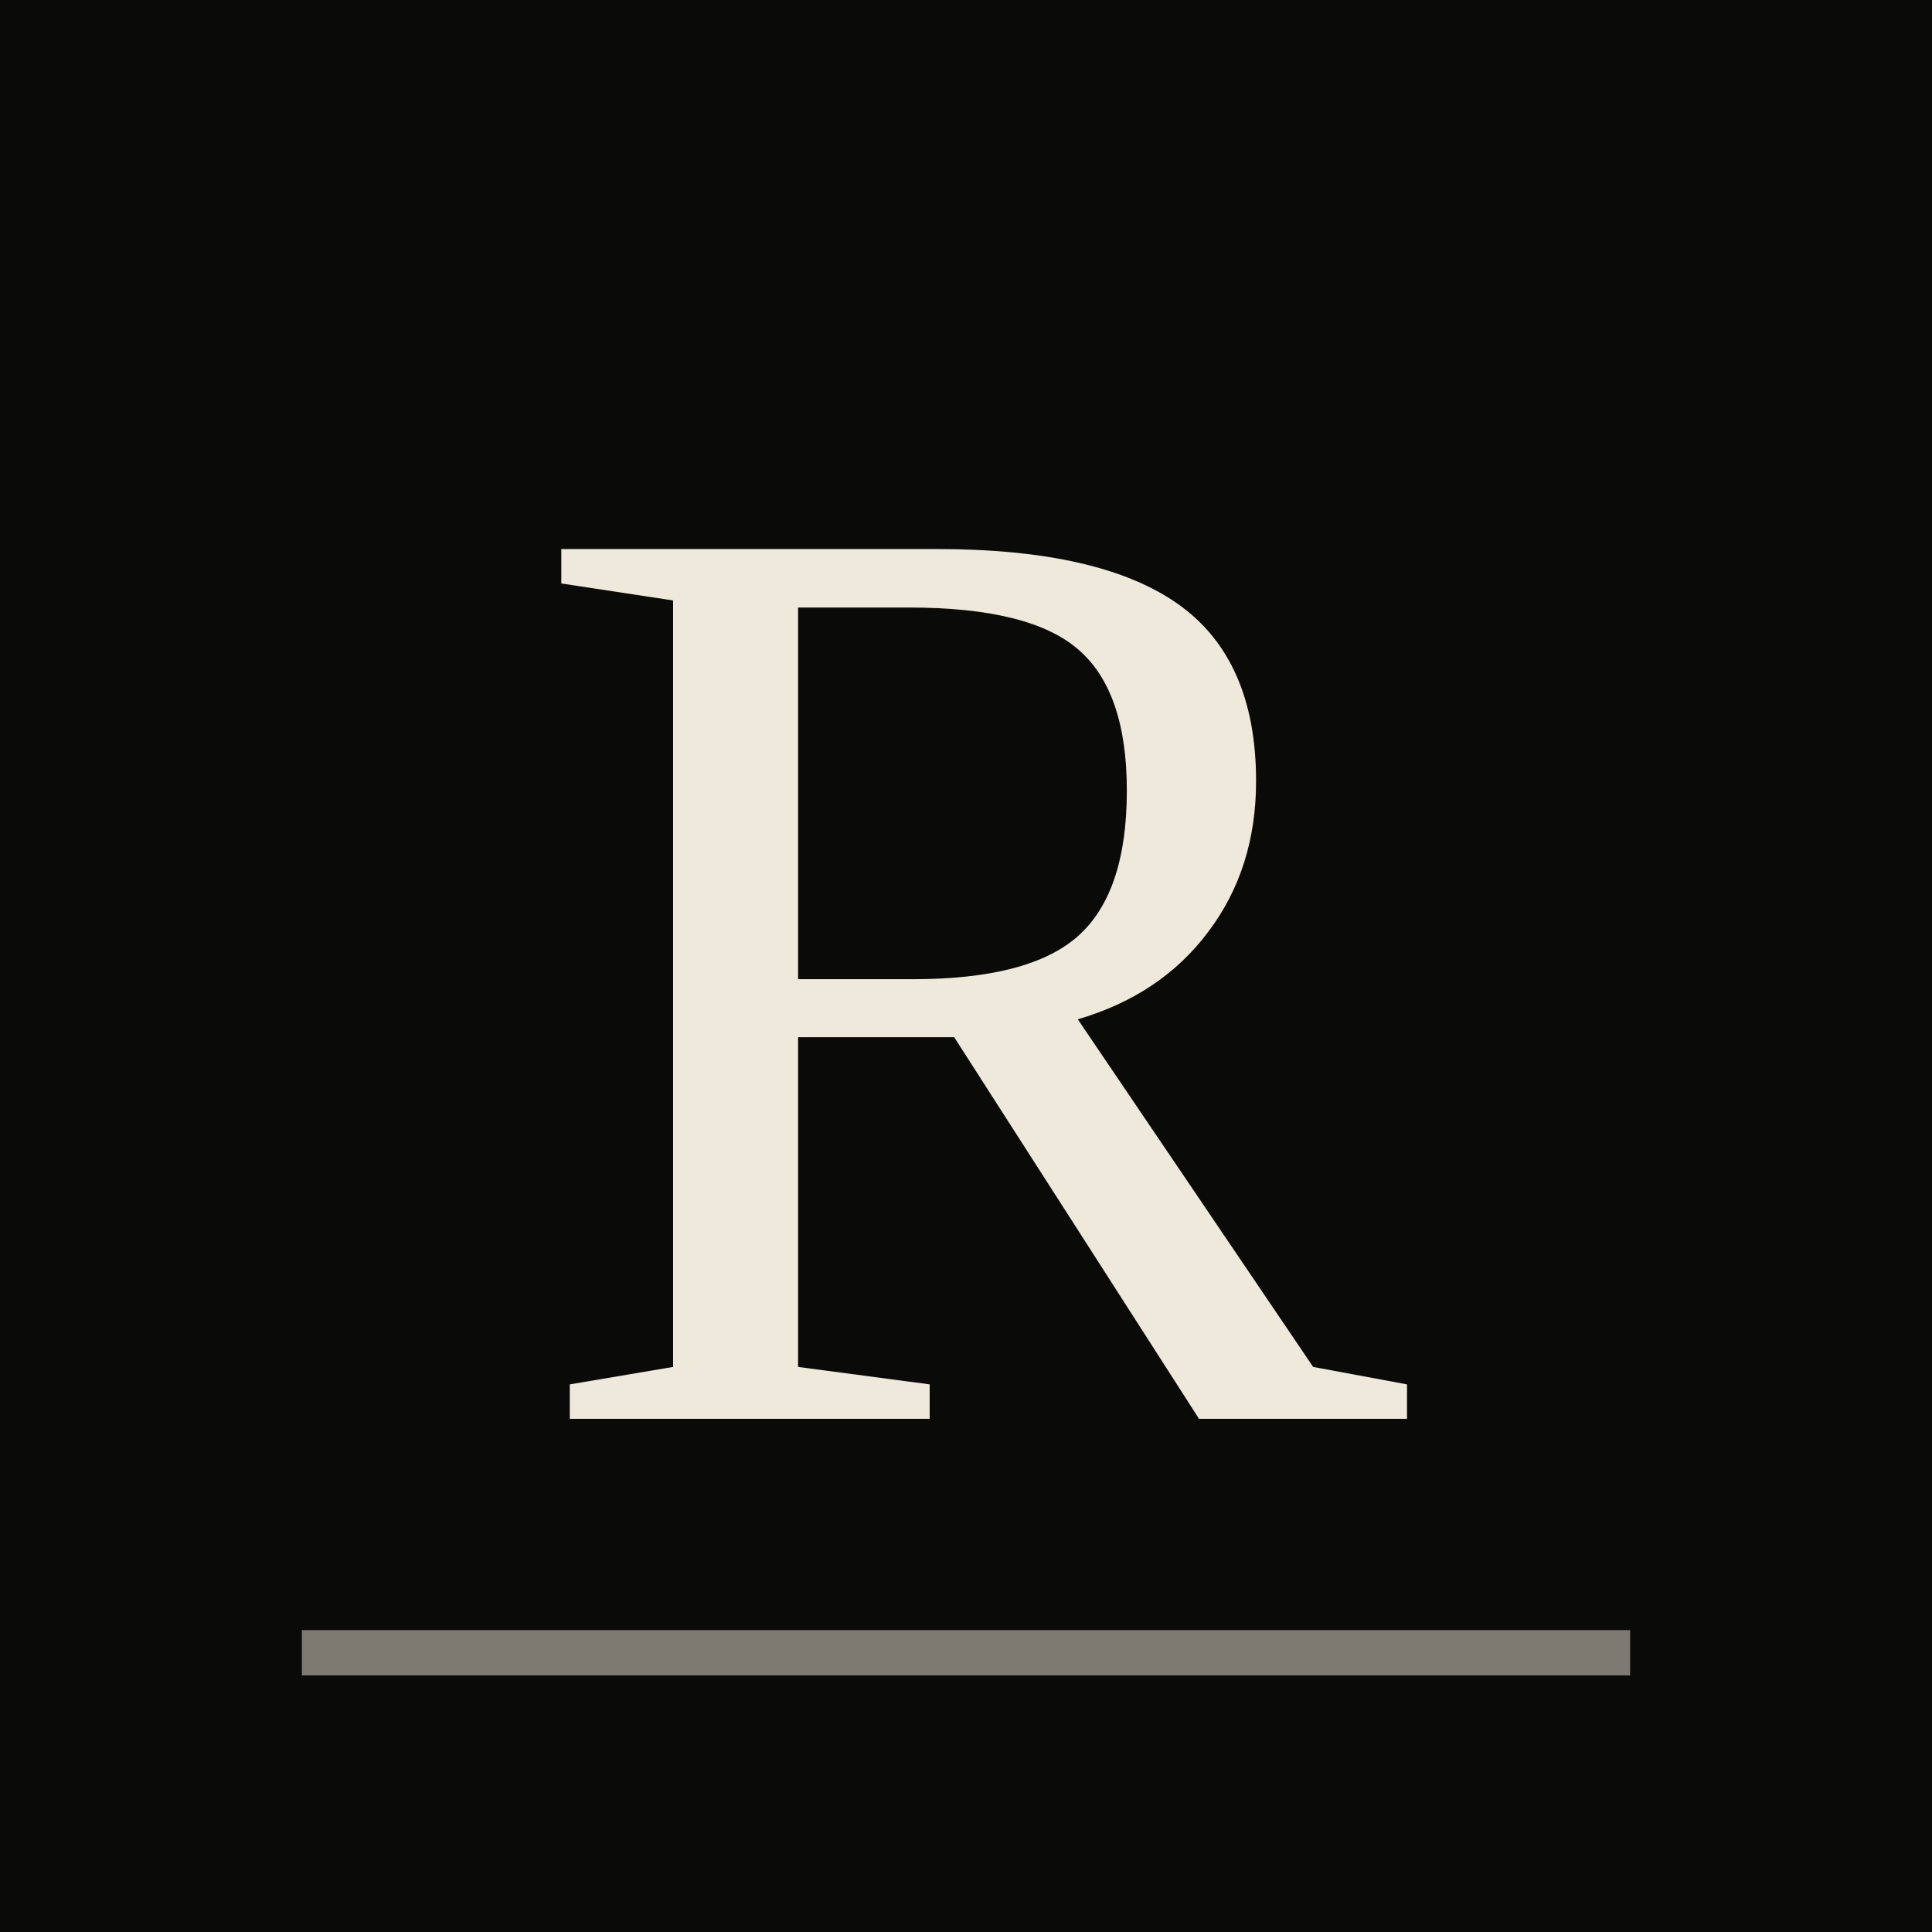
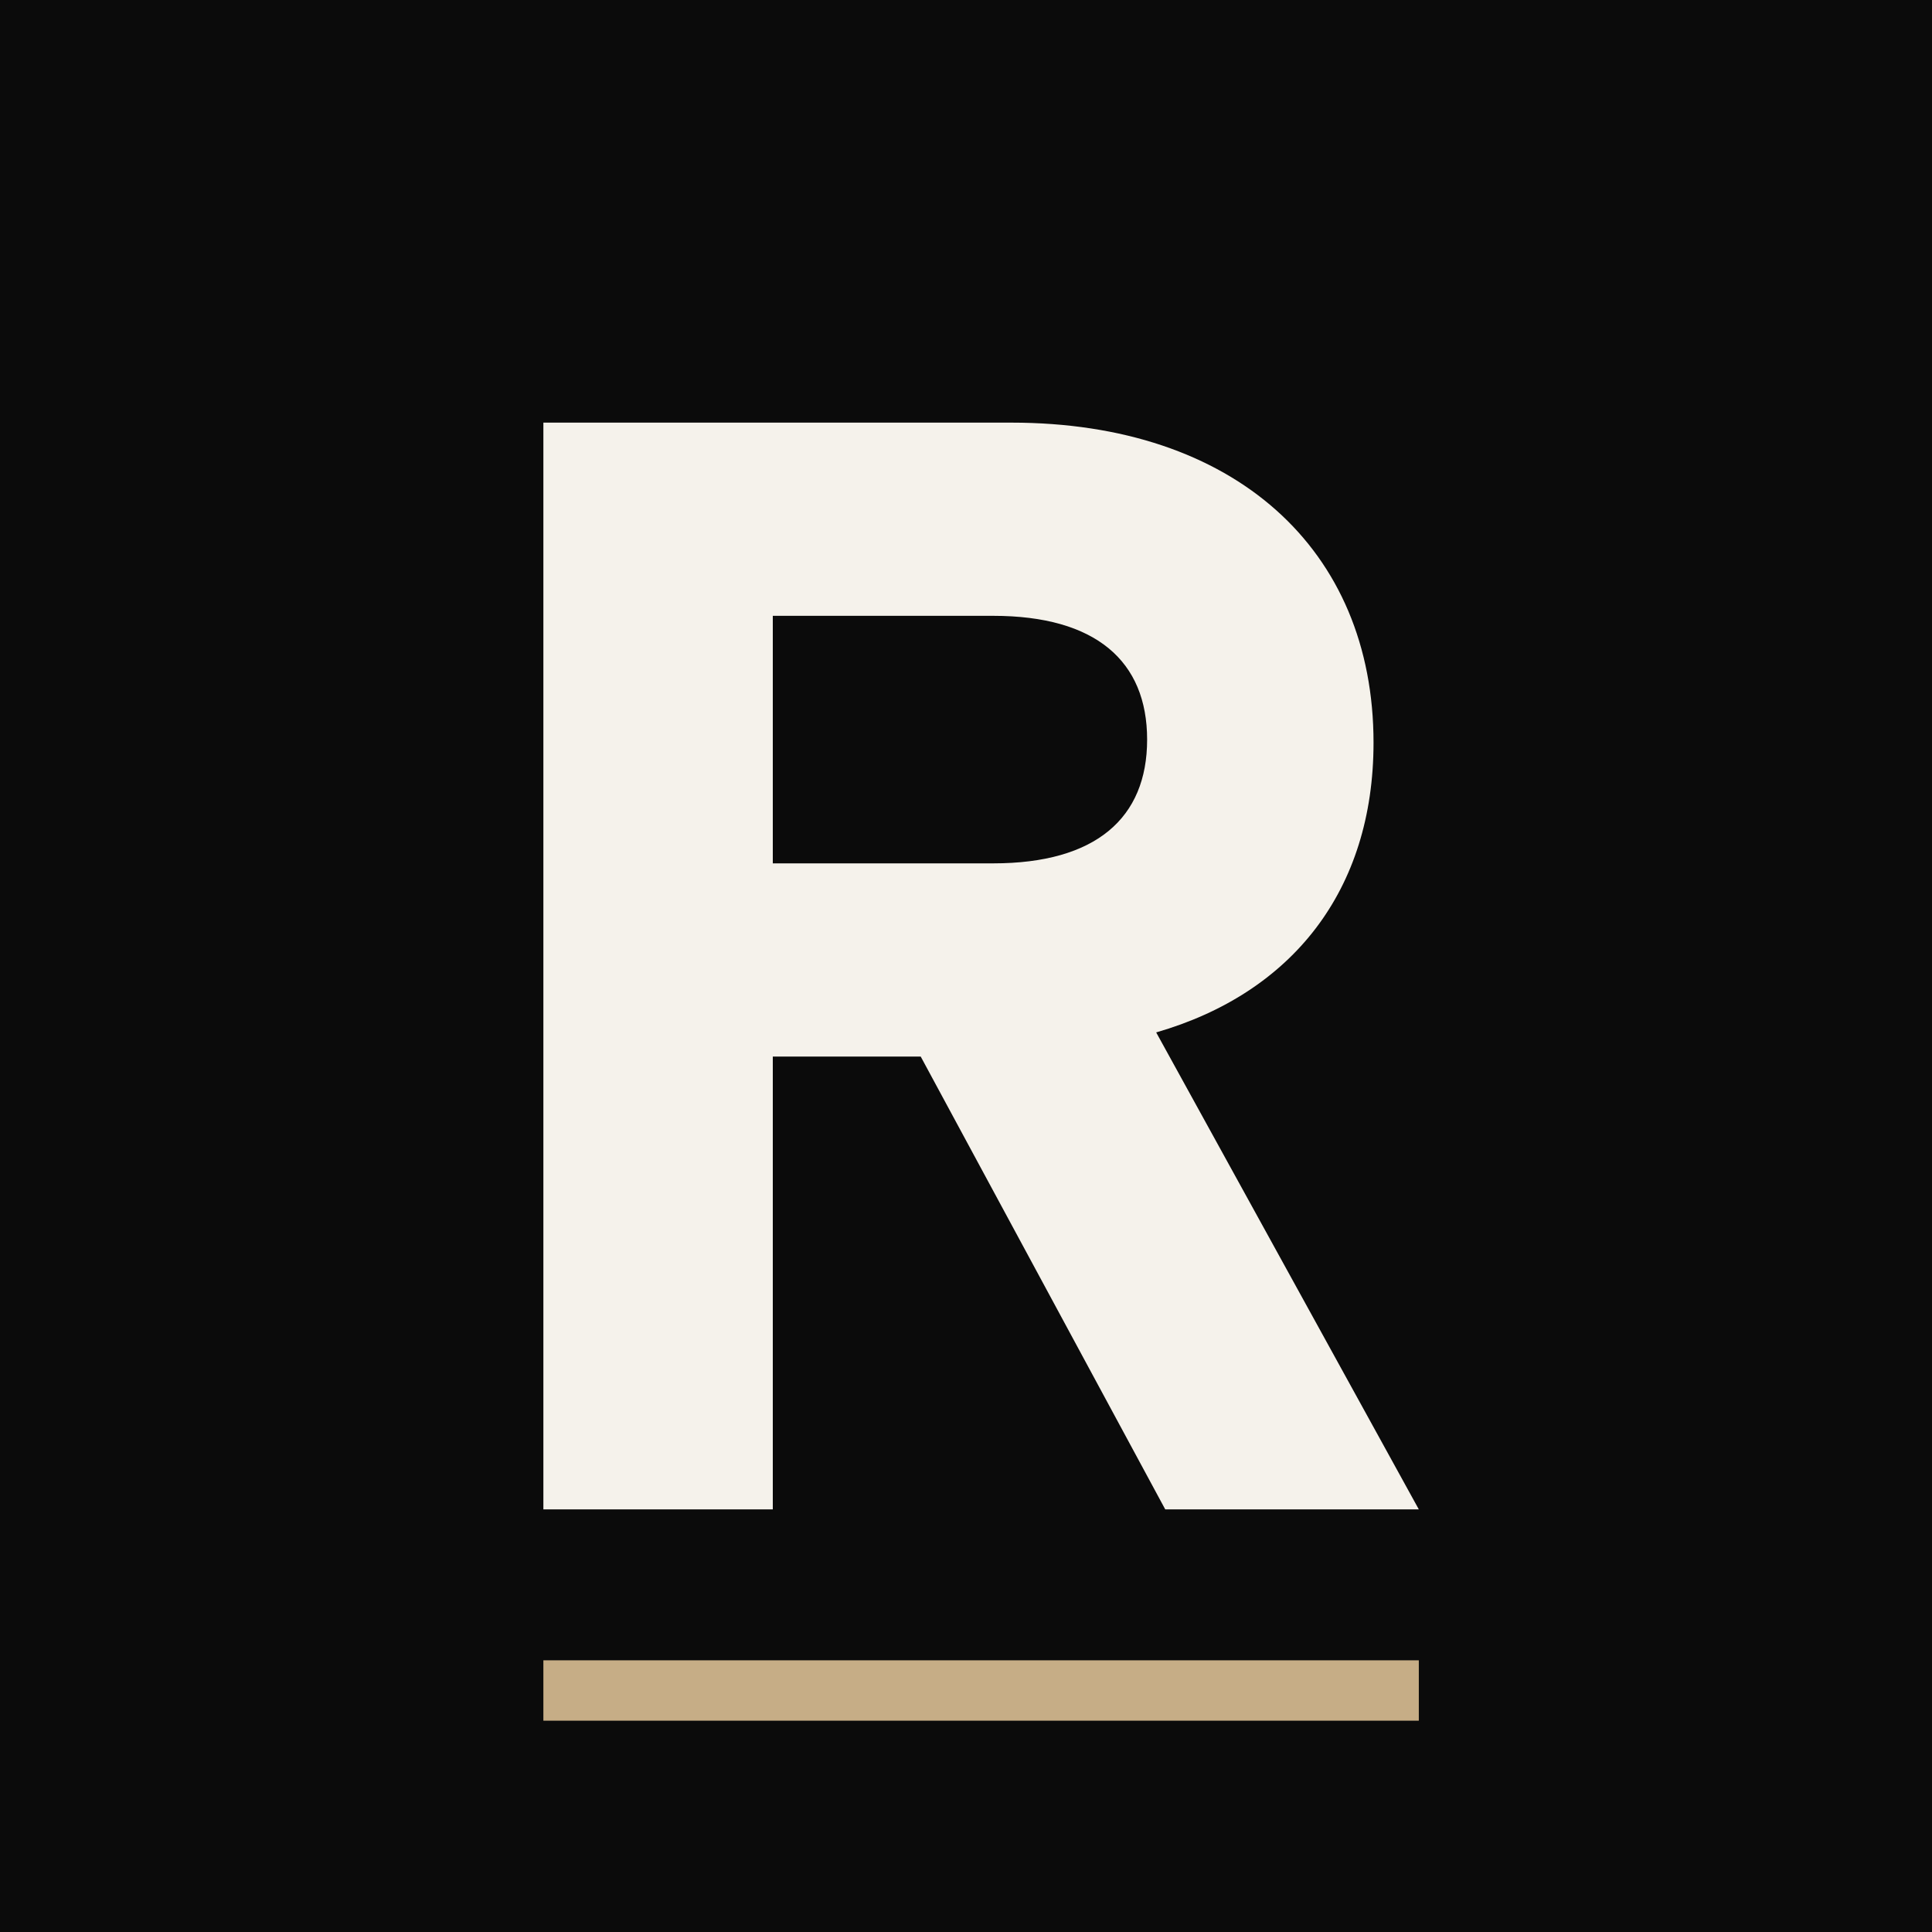
<svg xmlns="http://www.w3.org/2000/svg" viewBox="0 0 64 64">
-   <rect width="64" height="64" fill="#0a0a09" />
-   <text x="32" y="47" text-anchor="middle" font-family="Georgia, 'Times New Roman', serif" font-size="44" fill="#efe9dc">R</text>
-   <rect x="10" y="54" width="44" height="1.5" fill="#efe9dc" opacity="0.5" />
+   <rect width="64" height="64" fill="#0b0b0b" />
+   <path d="M18 50V14h15.5c7.4 0 12 4.2 12 10.6 0 4.9-2.7 8.3-7.2 9.6L47 50h-8.4l-8.1-15H25.6v15H18Zm7.6-21.4h7.3c3.4 0 5.1-1.5 5.1-4.1s-1.7-4.1-5.1-4.1h-7.3v8.2Z" fill="#f5f2eb" />
+   <rect x="18" y="55" width="29" height="2" fill="#c6ad86" />
</svg>
